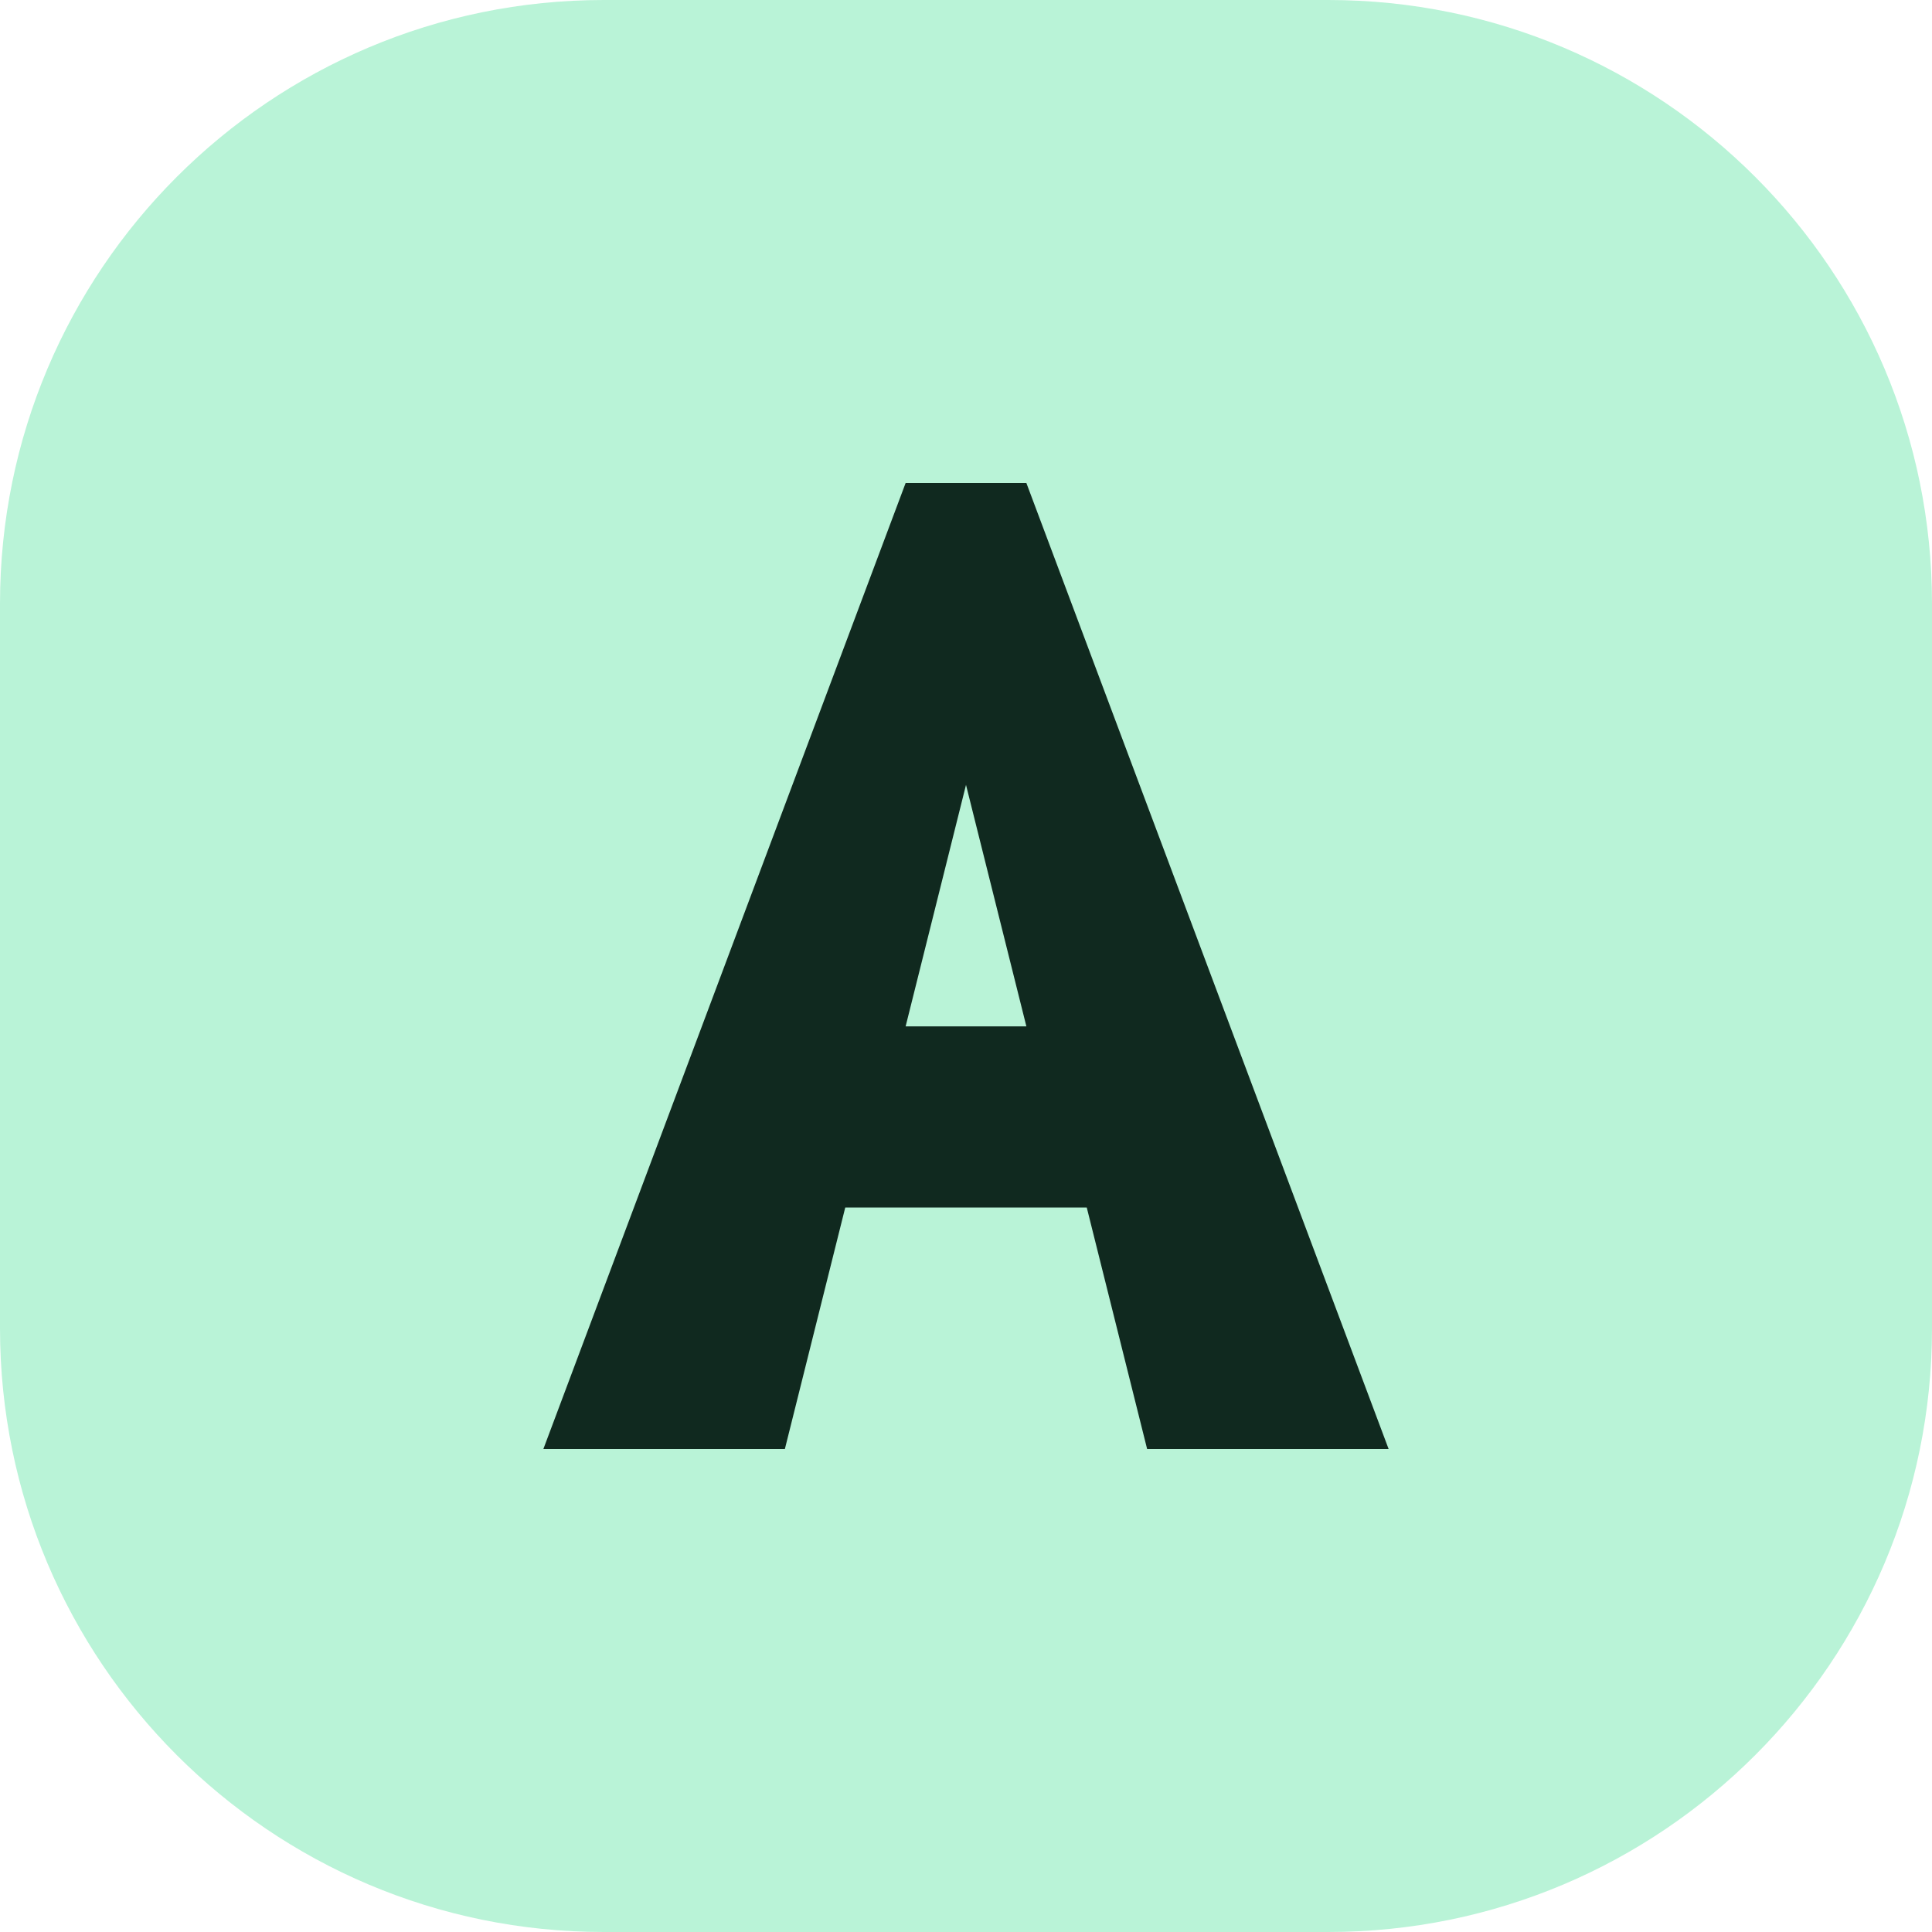
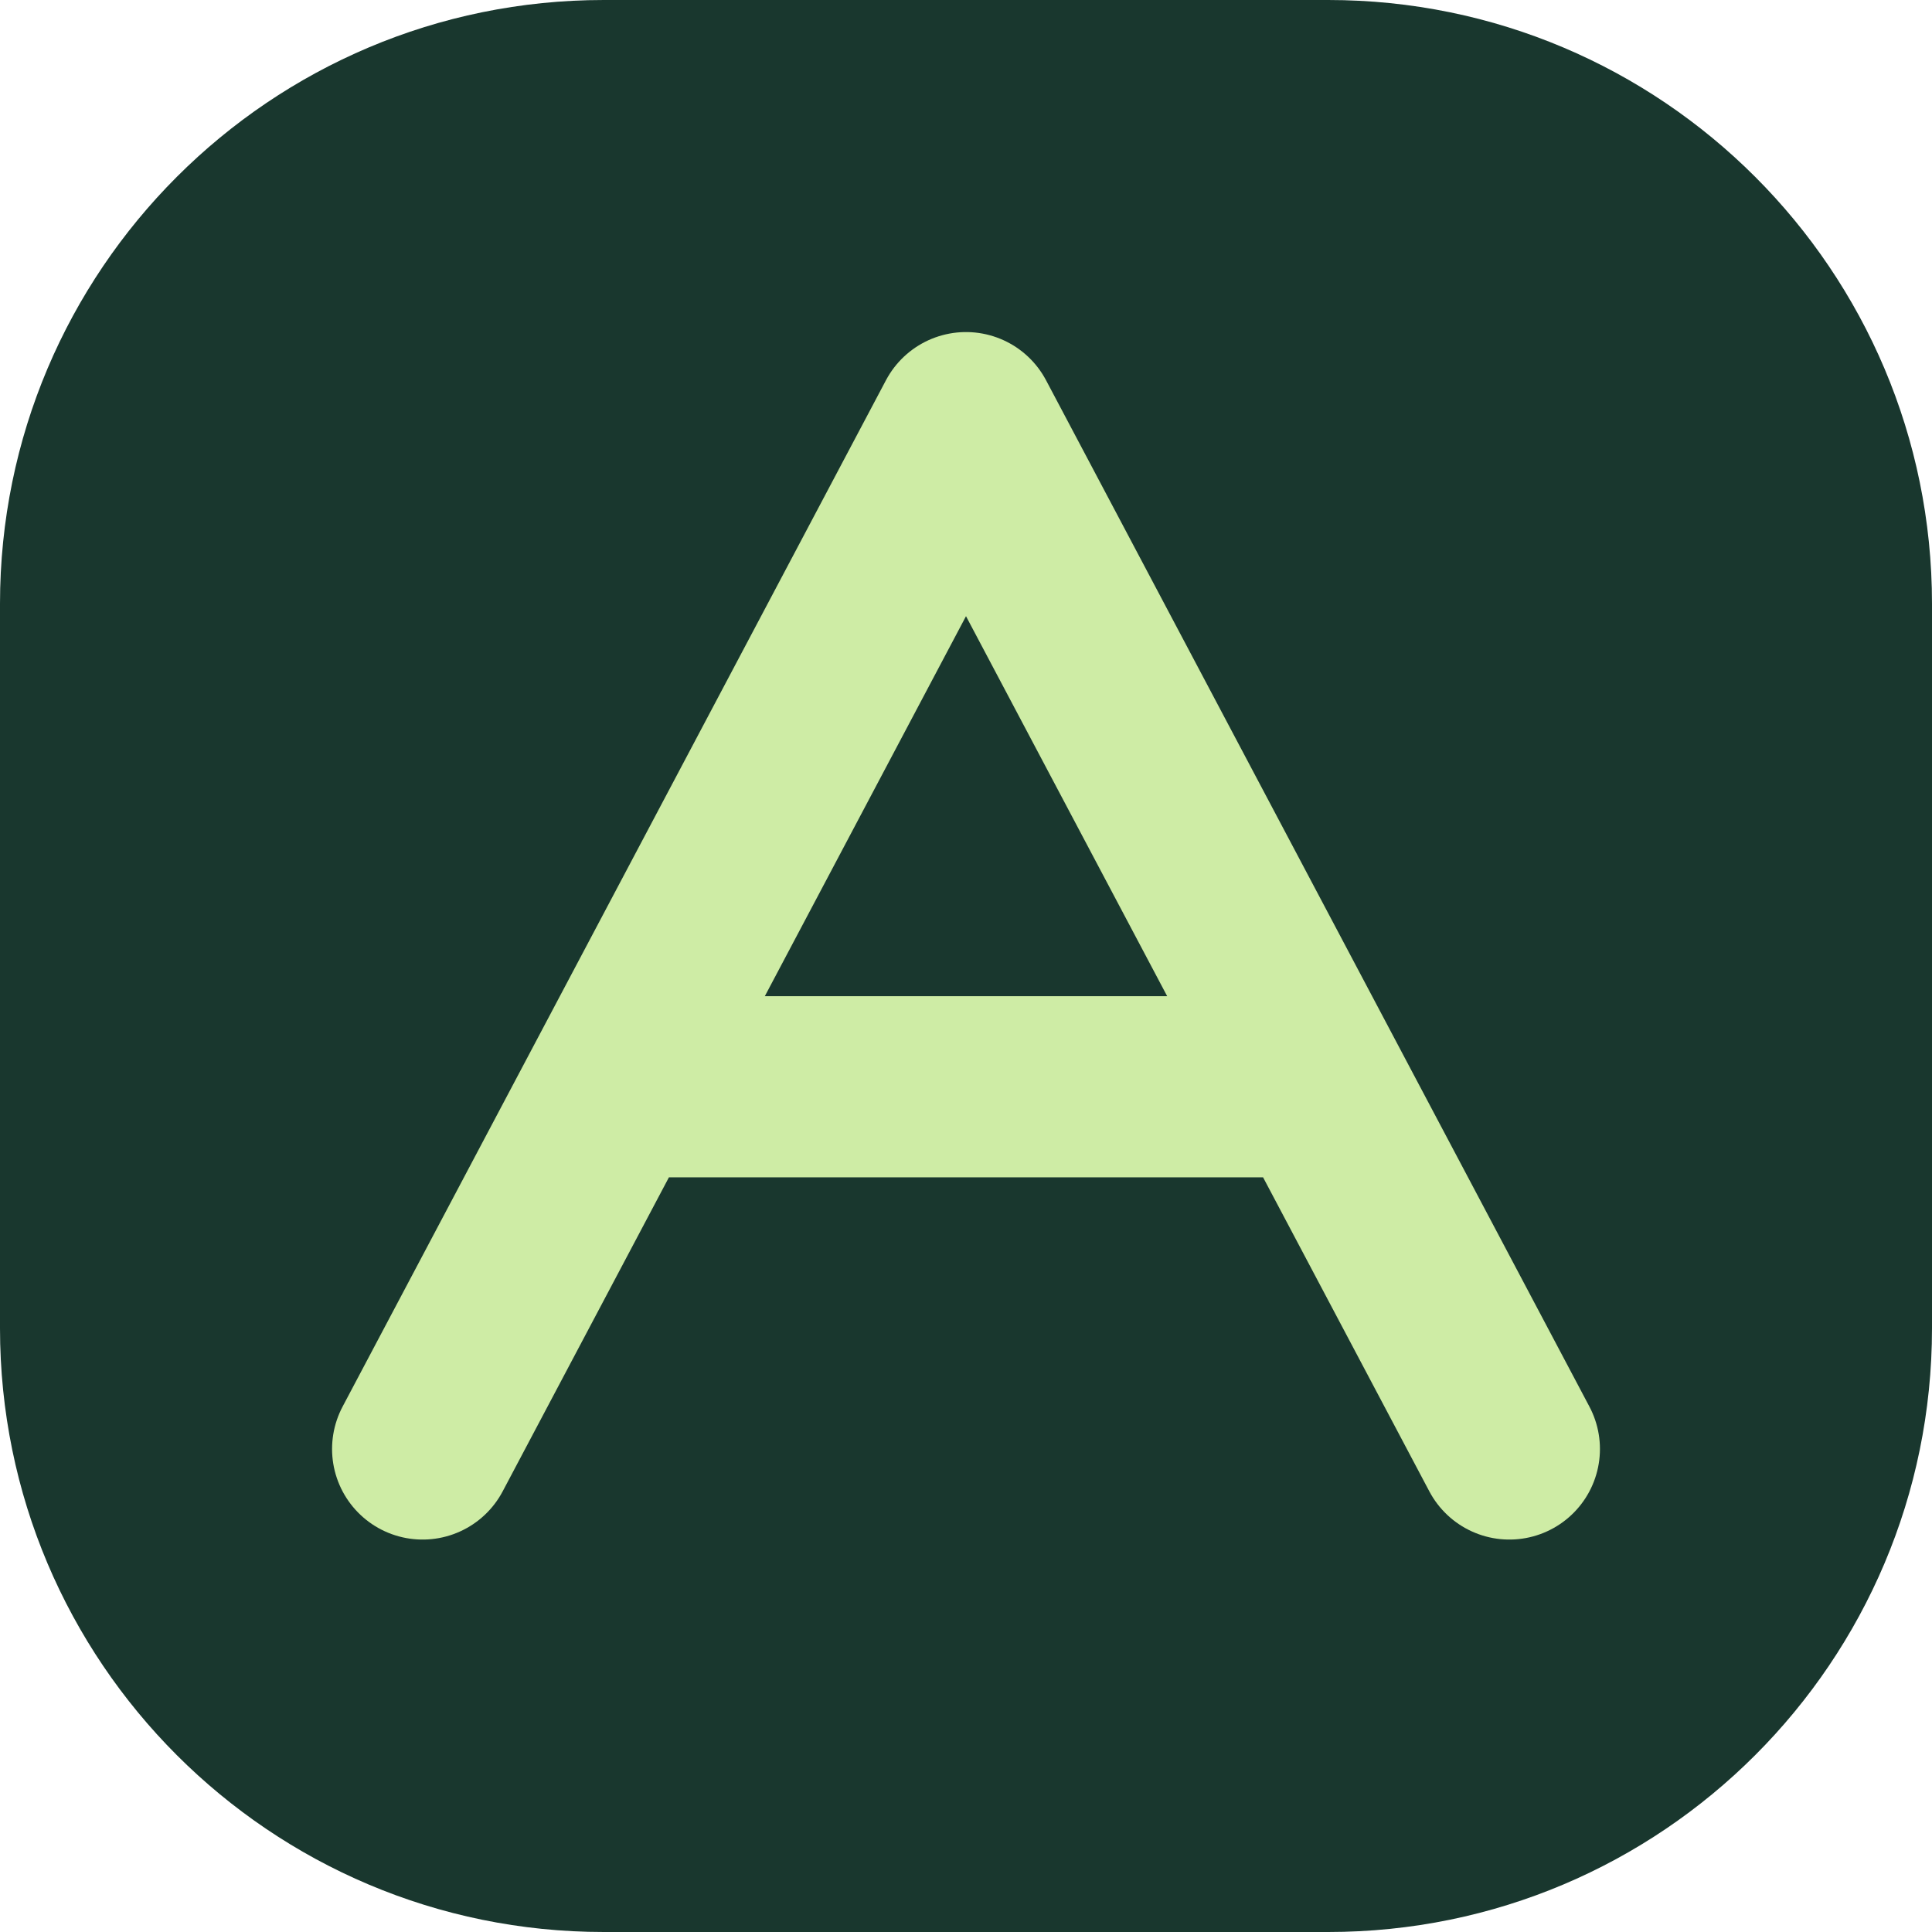
<svg xmlns="http://www.w3.org/2000/svg" viewBox="0 0 32 32">
-   <rect width="32" height="32" rx="10" fill="#b9f3d7" />
-   <path d="m9 24 6-16h2l6 16h-4l-1-4h-4l-1 4zm6-7h2l-1-4z" fill="#10291f" />
+   <rect width="32" height="32" rx="10" fill="#19372e" />
+   <path d="m7 24 9-17 9 17M11 18h10" fill="none" stroke="#ceeca5" stroke-width="3" stroke-linecap="round" stroke-linejoin="round" />
</svg>
